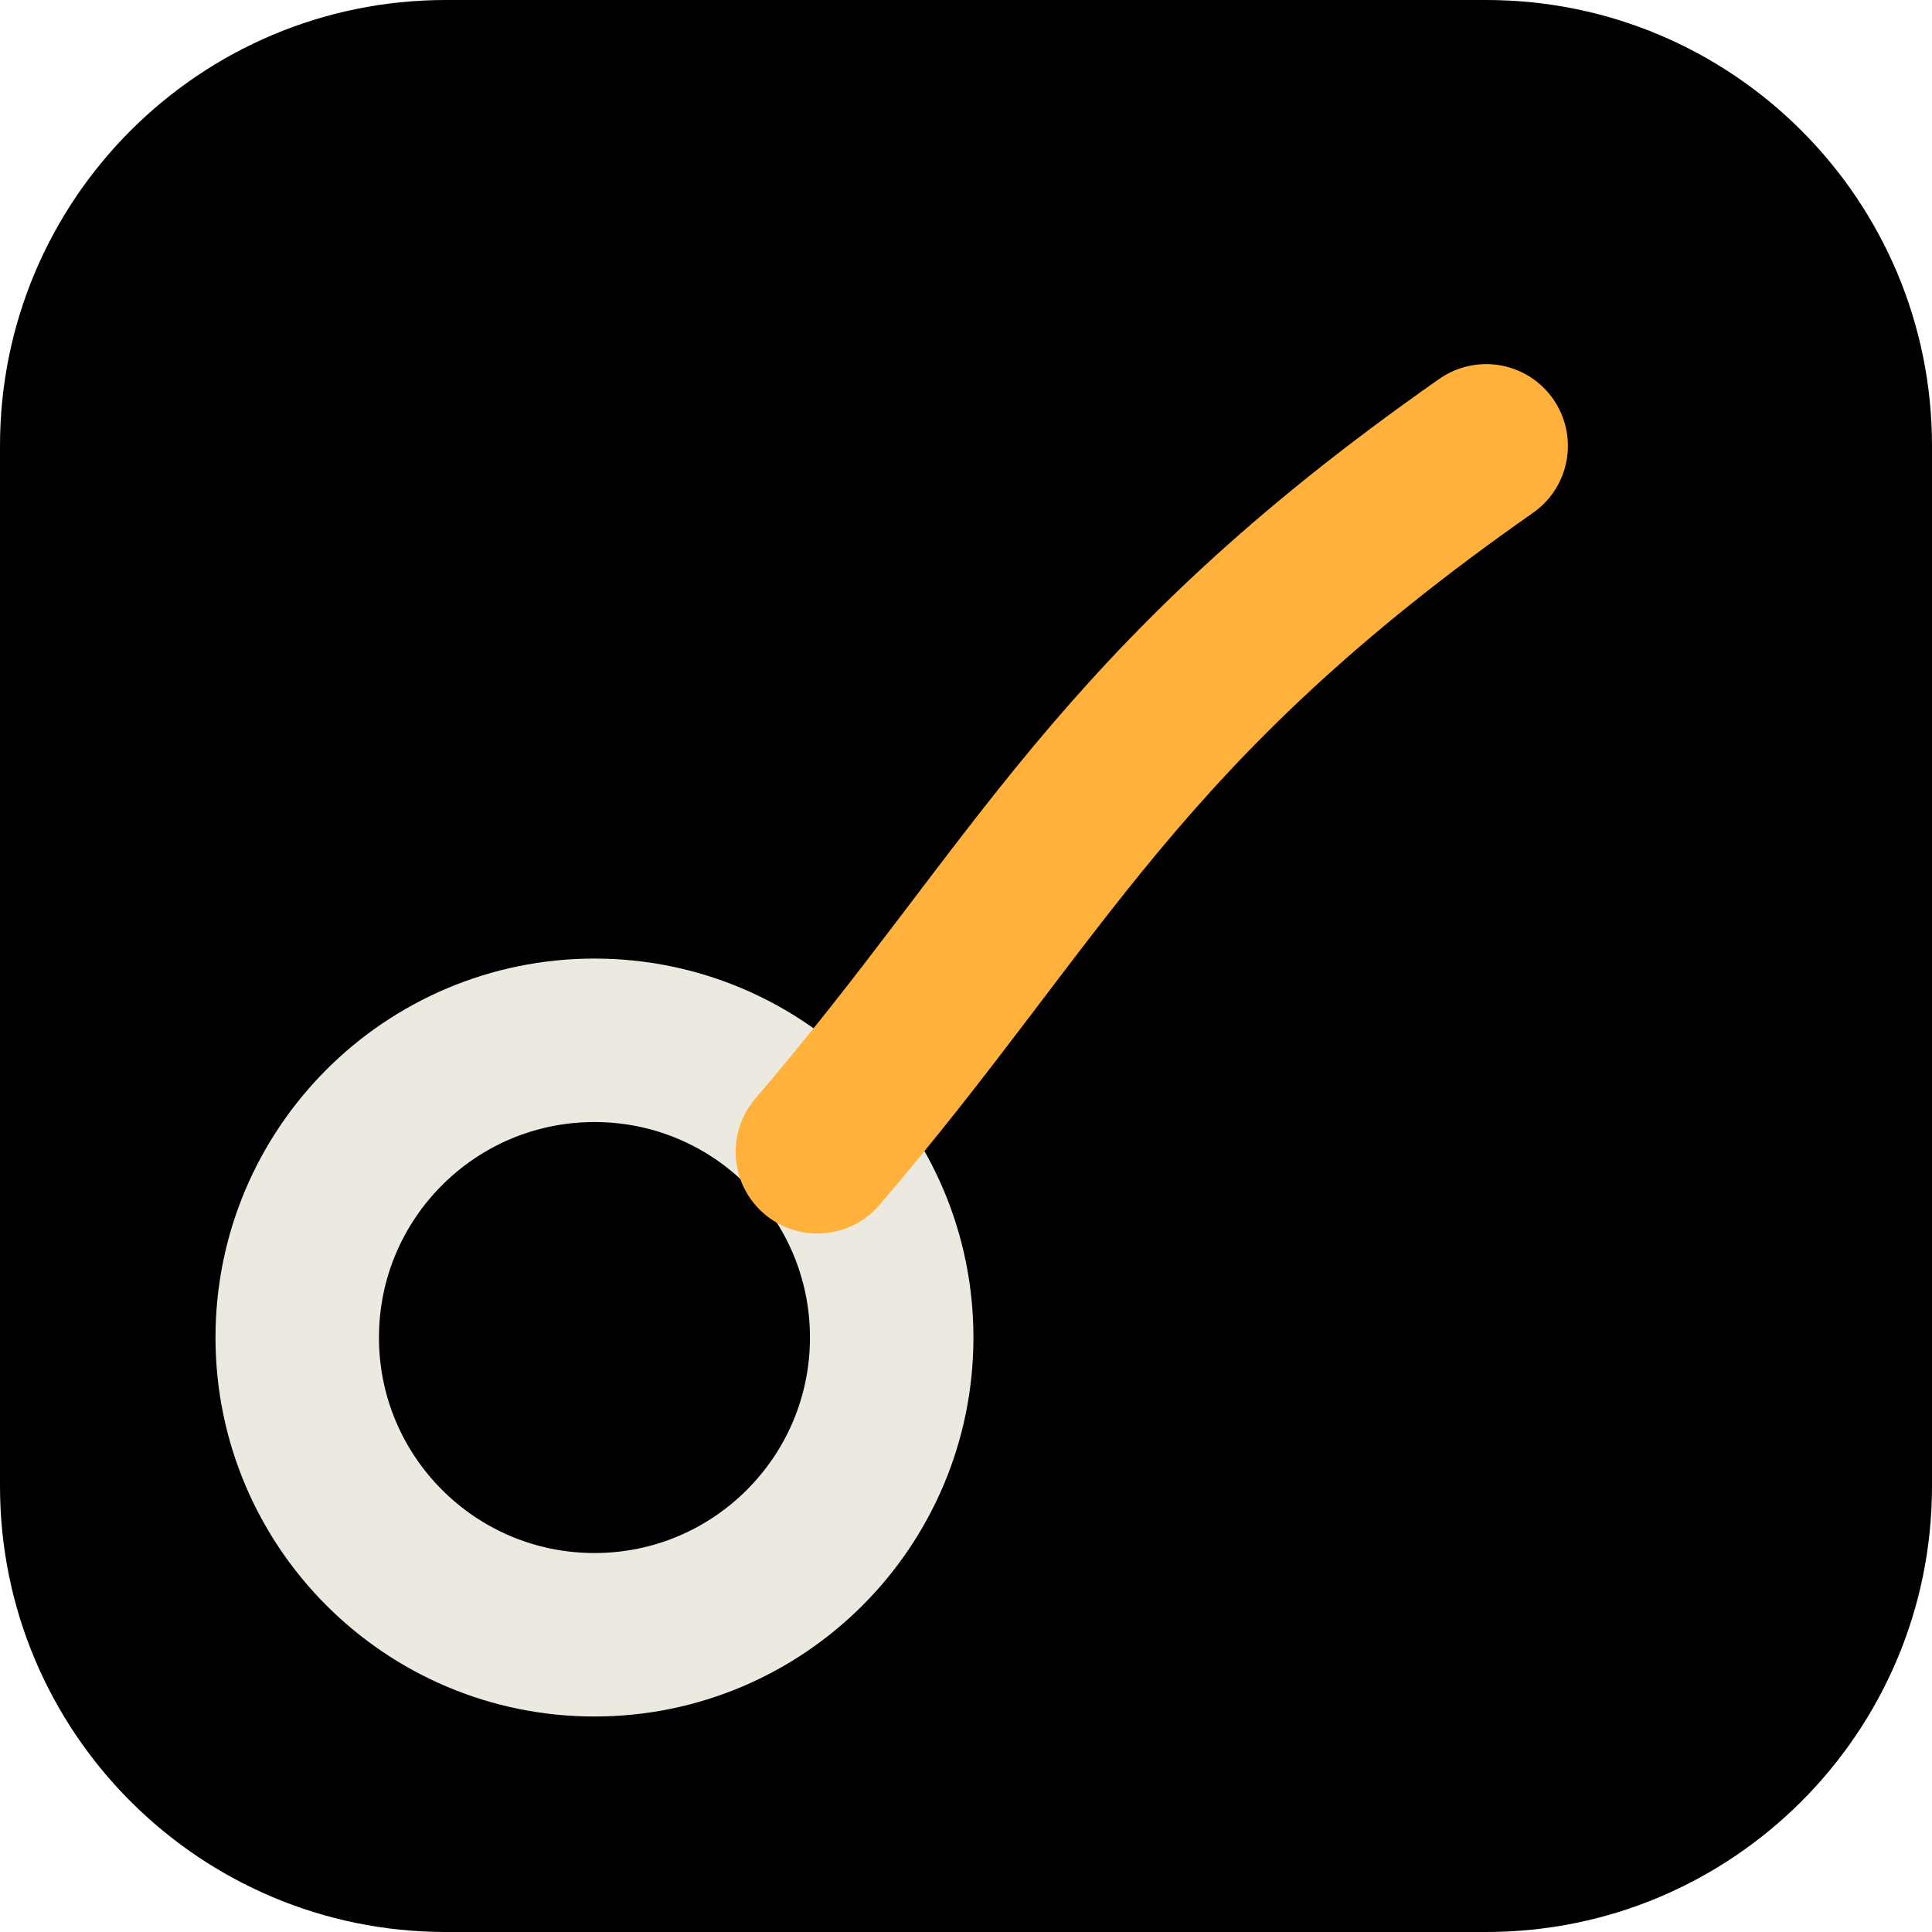
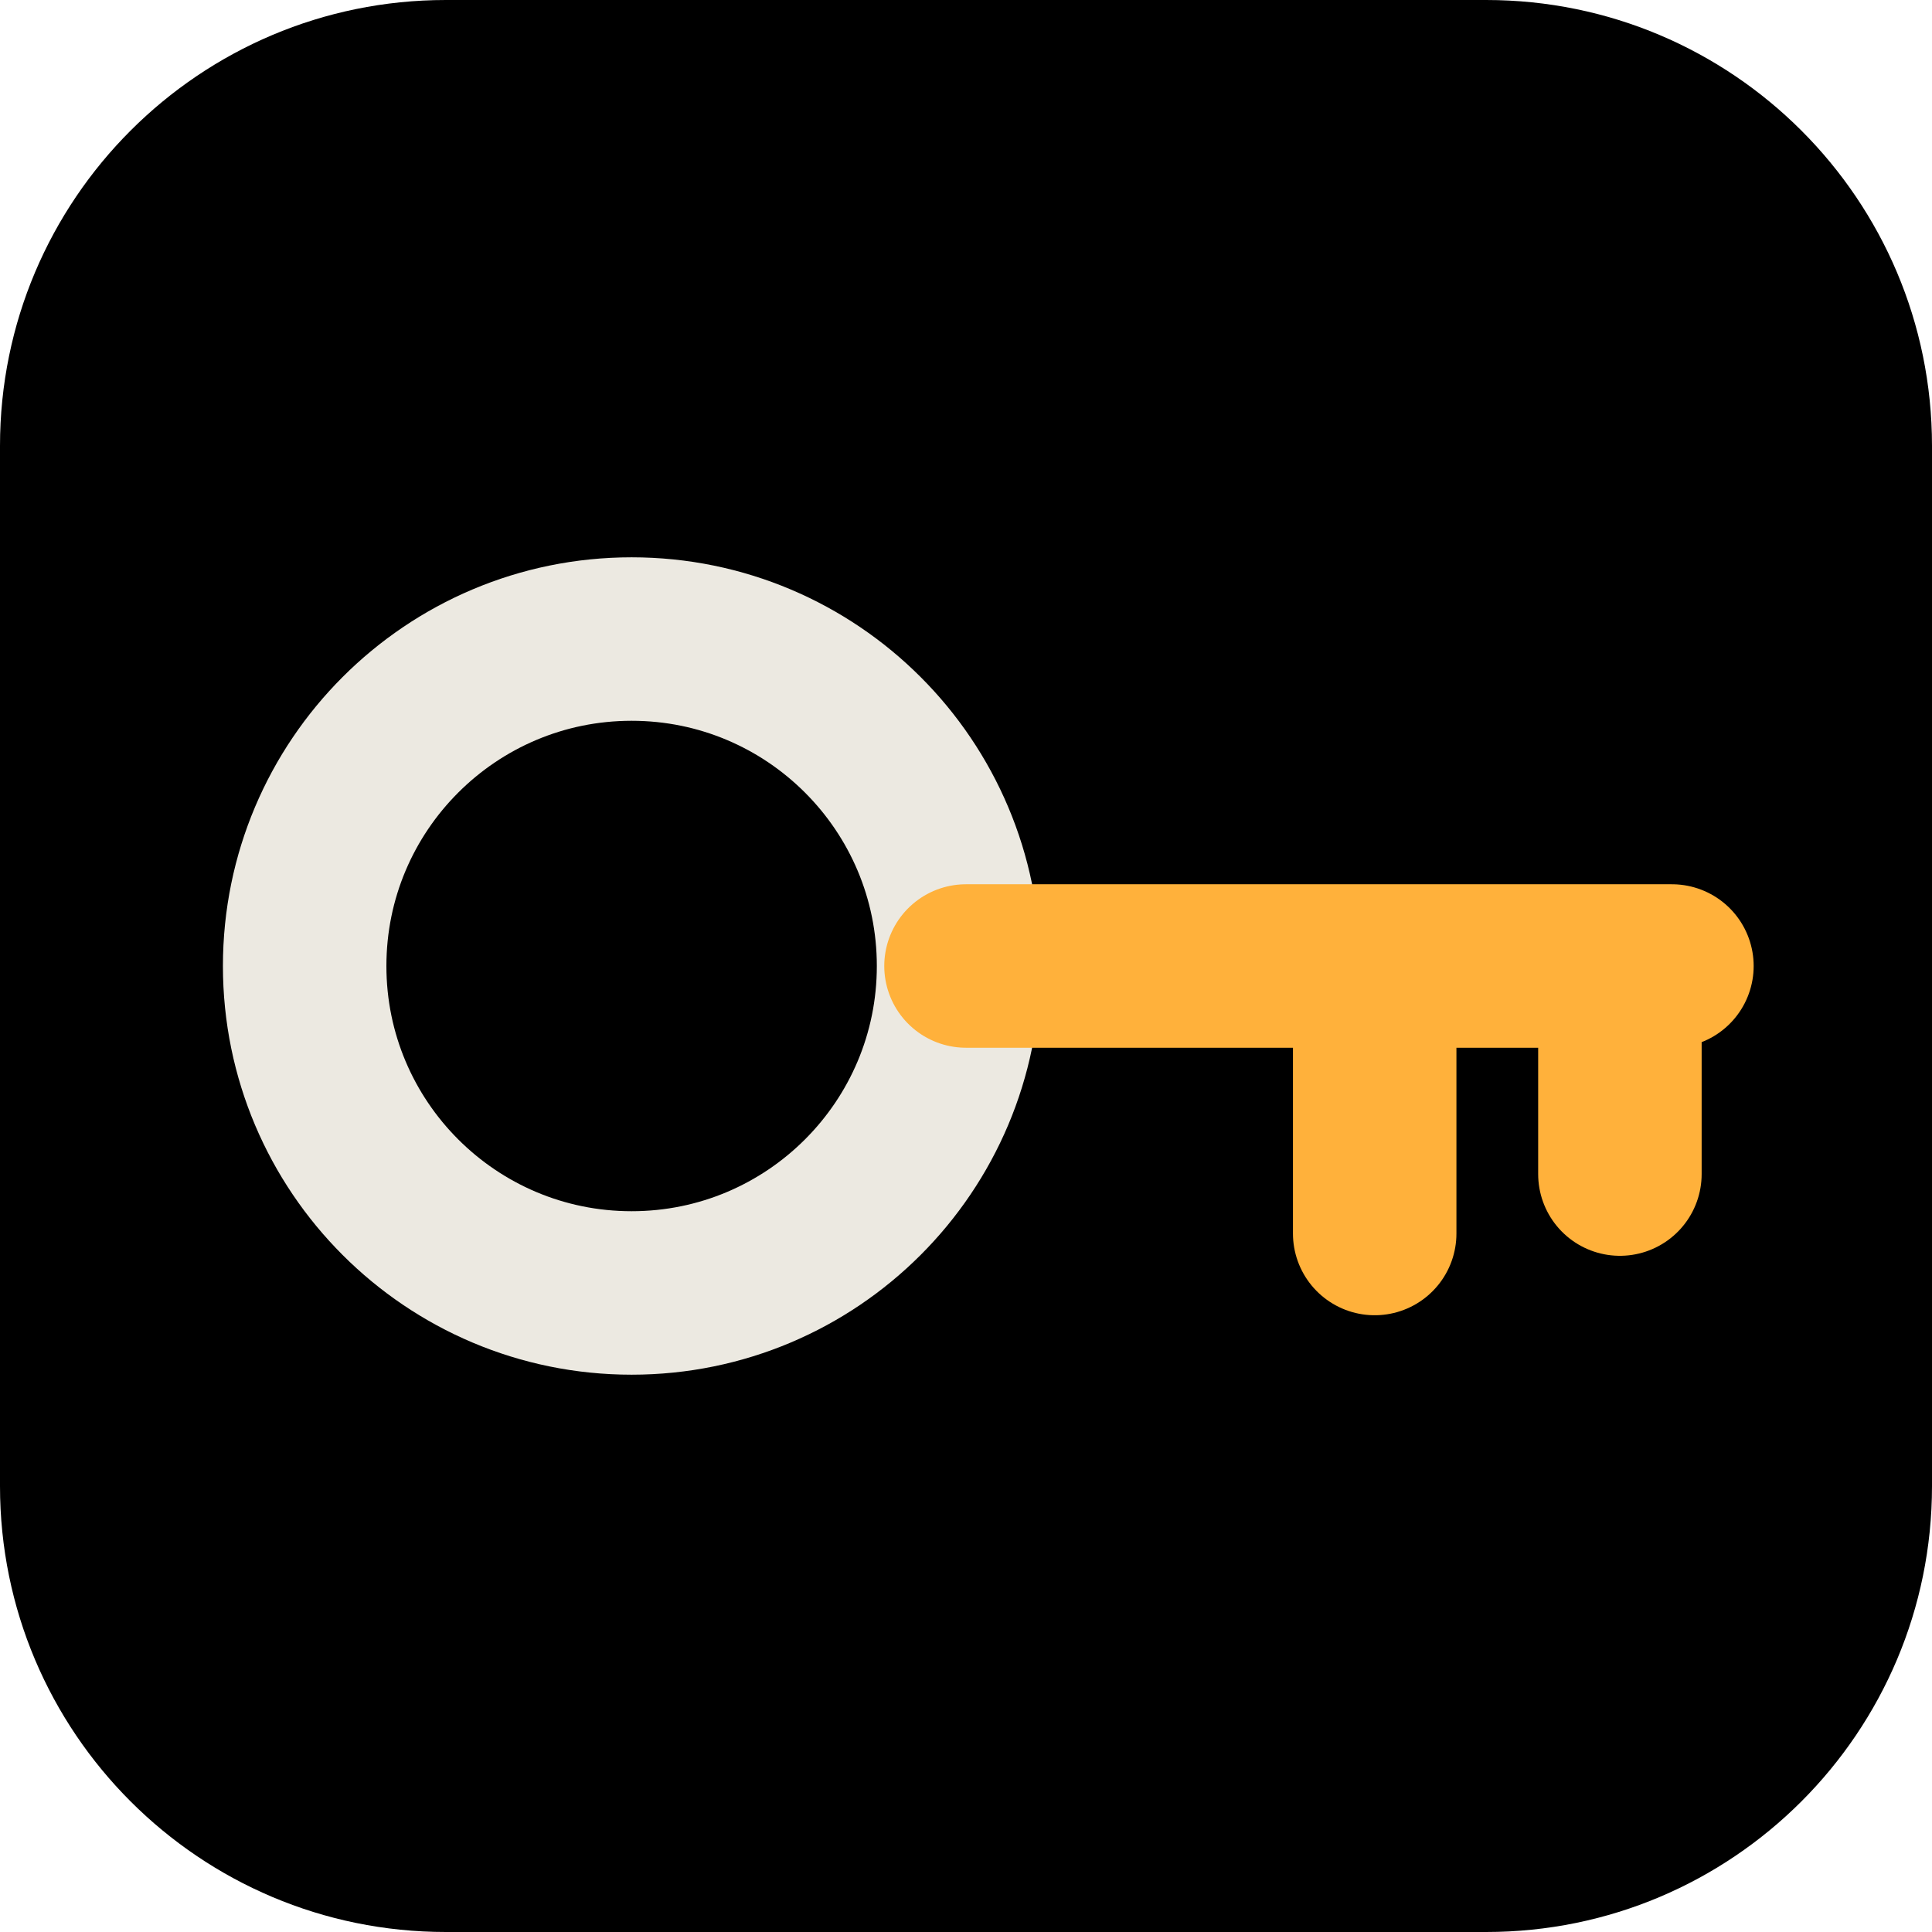
<svg xmlns="http://www.w3.org/2000/svg" viewBox="0 0 26 26">
  <rect width="26" height="26" rx="6" fill="#000" />
-   <circle cx="8" cy="18" r="4" fill="none" stroke="#ece9e1" stroke-width="2.2" />
-   <path d="M11 15.5 C 14 12, 15 9.5, 20 6" fill="none" stroke="#ffb13b" stroke-width="2.2" stroke-linecap="round" />
+   <circle cx="8.5" cy="13" r="4.4" fill="none" stroke="#ece9e1" stroke-width="2.2" />
+   <path d="M13 13h9.5M18.5 13v3.6M21.8 13v2.8" fill="none" stroke="#ffb13b" stroke-width="2.2" stroke-linecap="round" />
</svg>
